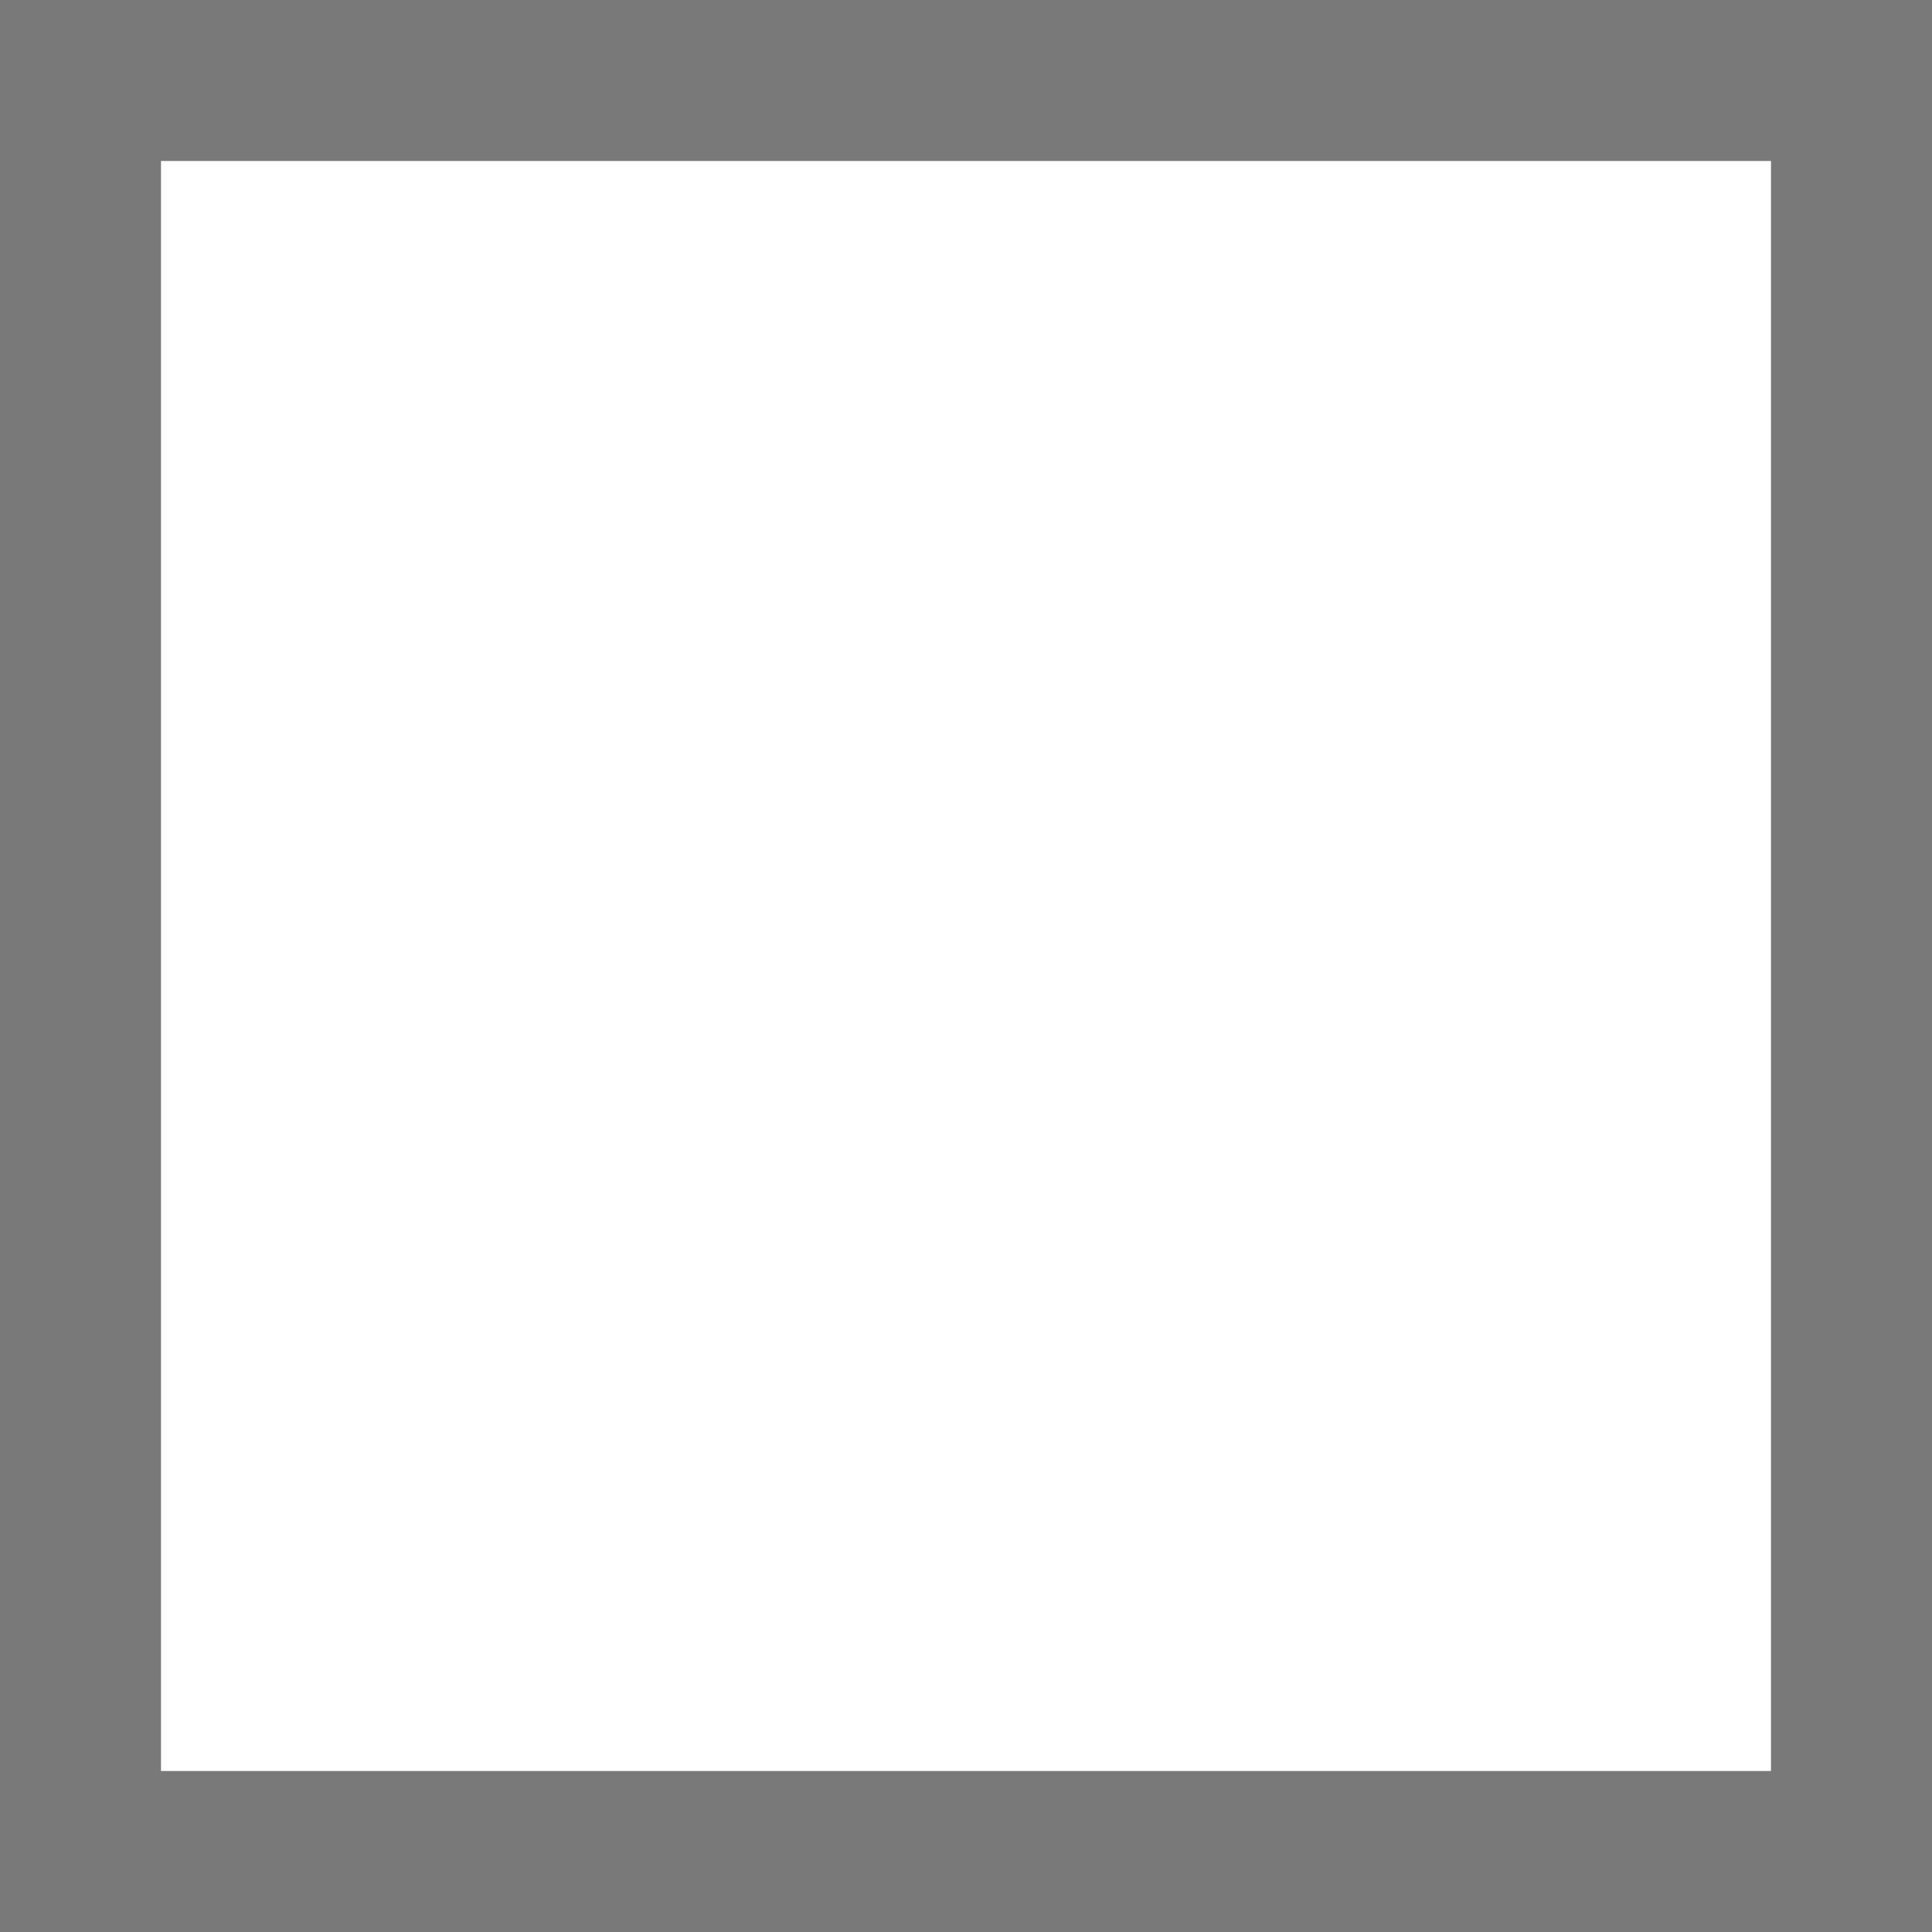
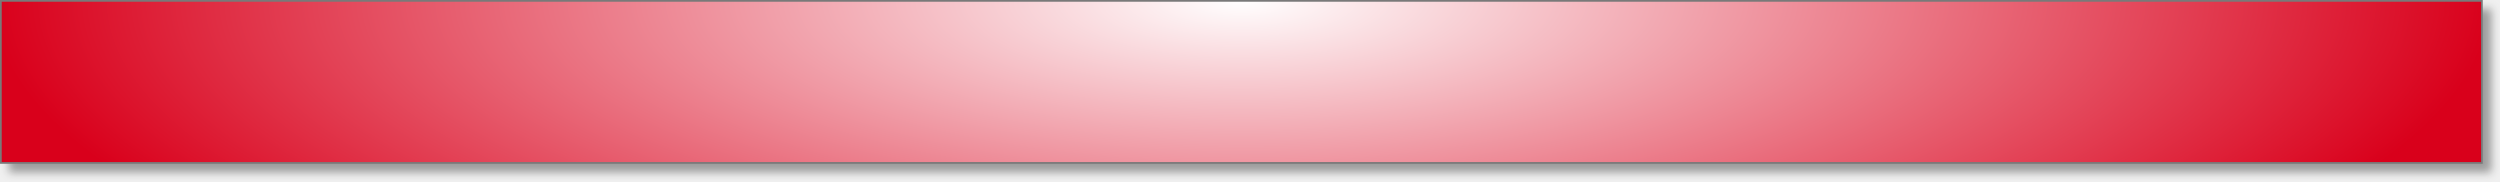
- <svg xmlns="http://www.w3.org/2000/svg" version="1.1" width="12px" height="12px" viewBox="5 152.5  12 12">
-   <path d="M 5.5 153  L 16.5 153  L 16.5 164  L 5.5 164  L 5.5 153  Z " fill-rule="nonzero" fill="#ffffff" stroke="none" />
-   <path d="M 5.5 153  L 16.5 153  L 16.5 164  L 5.5 164  L 5.5 153  Z " stroke-width="1" stroke="#797979" fill="none" />
+ <svg xmlns="http://www.w3.org/2000/svg" xmlns:xlink="http://www.w3.org/1999/xlink" version="1.1" width="1450px" height="105px">
+   <defs>
+     <radialGradient cx="720" cy="-2.1600499167107E-13" r="724.894" gradientTransform="matrix(-1 -1.9604045728293E-17 6.20794781395944E-18 -0.3166667 1440 -2.70291659442539E-13 )" gradientUnits="userSpaceOnUse" id="RadialGradient82">
+       <stop id="Stop83" stop-color="#ffffff" offset="0" />
+       <stop id="Stop84" stop-color="#d9001b" offset="1" />
+     </radialGradient>
+     <filter x="0px" y="0px" width="1450px" height="105px" filterUnits="userSpaceOnUse" id="filter85">
+       <feOffset dx="5" dy="5" in="SourceAlpha" result="shadowOffsetInner" />
+       <feGaussianBlur stdDeviation="2.5" in="shadowOffsetInner" result="shadowGaussian" />
+       <feComposite in2="shadowGaussian" operator="atop" in="SourceAlpha" result="shadowComposite" />
+       <feColorMatrix type="matrix" values="0 0 0 0 0  0 0 0 0 0  0 0 0 0 0  0 0 0 0.349 0  " in="shadowComposite" />
+     </filter>
+     <g id="widget86">
+       <path d="M 0.5 0.5  L 1439.5 0.5  L 1439.5 94.5  L 0.5 94.5  L 0.5 0.5  Z " fill-rule="nonzero" fill="url(#RadialGradient82)" stroke="none" />
+       <path d="M 0.5 0.5  L 1439.5 0.5  L 1439.5 94.5  L 0.5 94.5  L 0.5 0.5  Z " stroke-width="1" stroke="#797979" fill="none" />
+     </g>
+   </defs>
+   <g>
+     <use xlink:href="#widget86" filter="url(#filter85)" />
+     <use xlink:href="#widget86" />
+   </g>
</svg>
